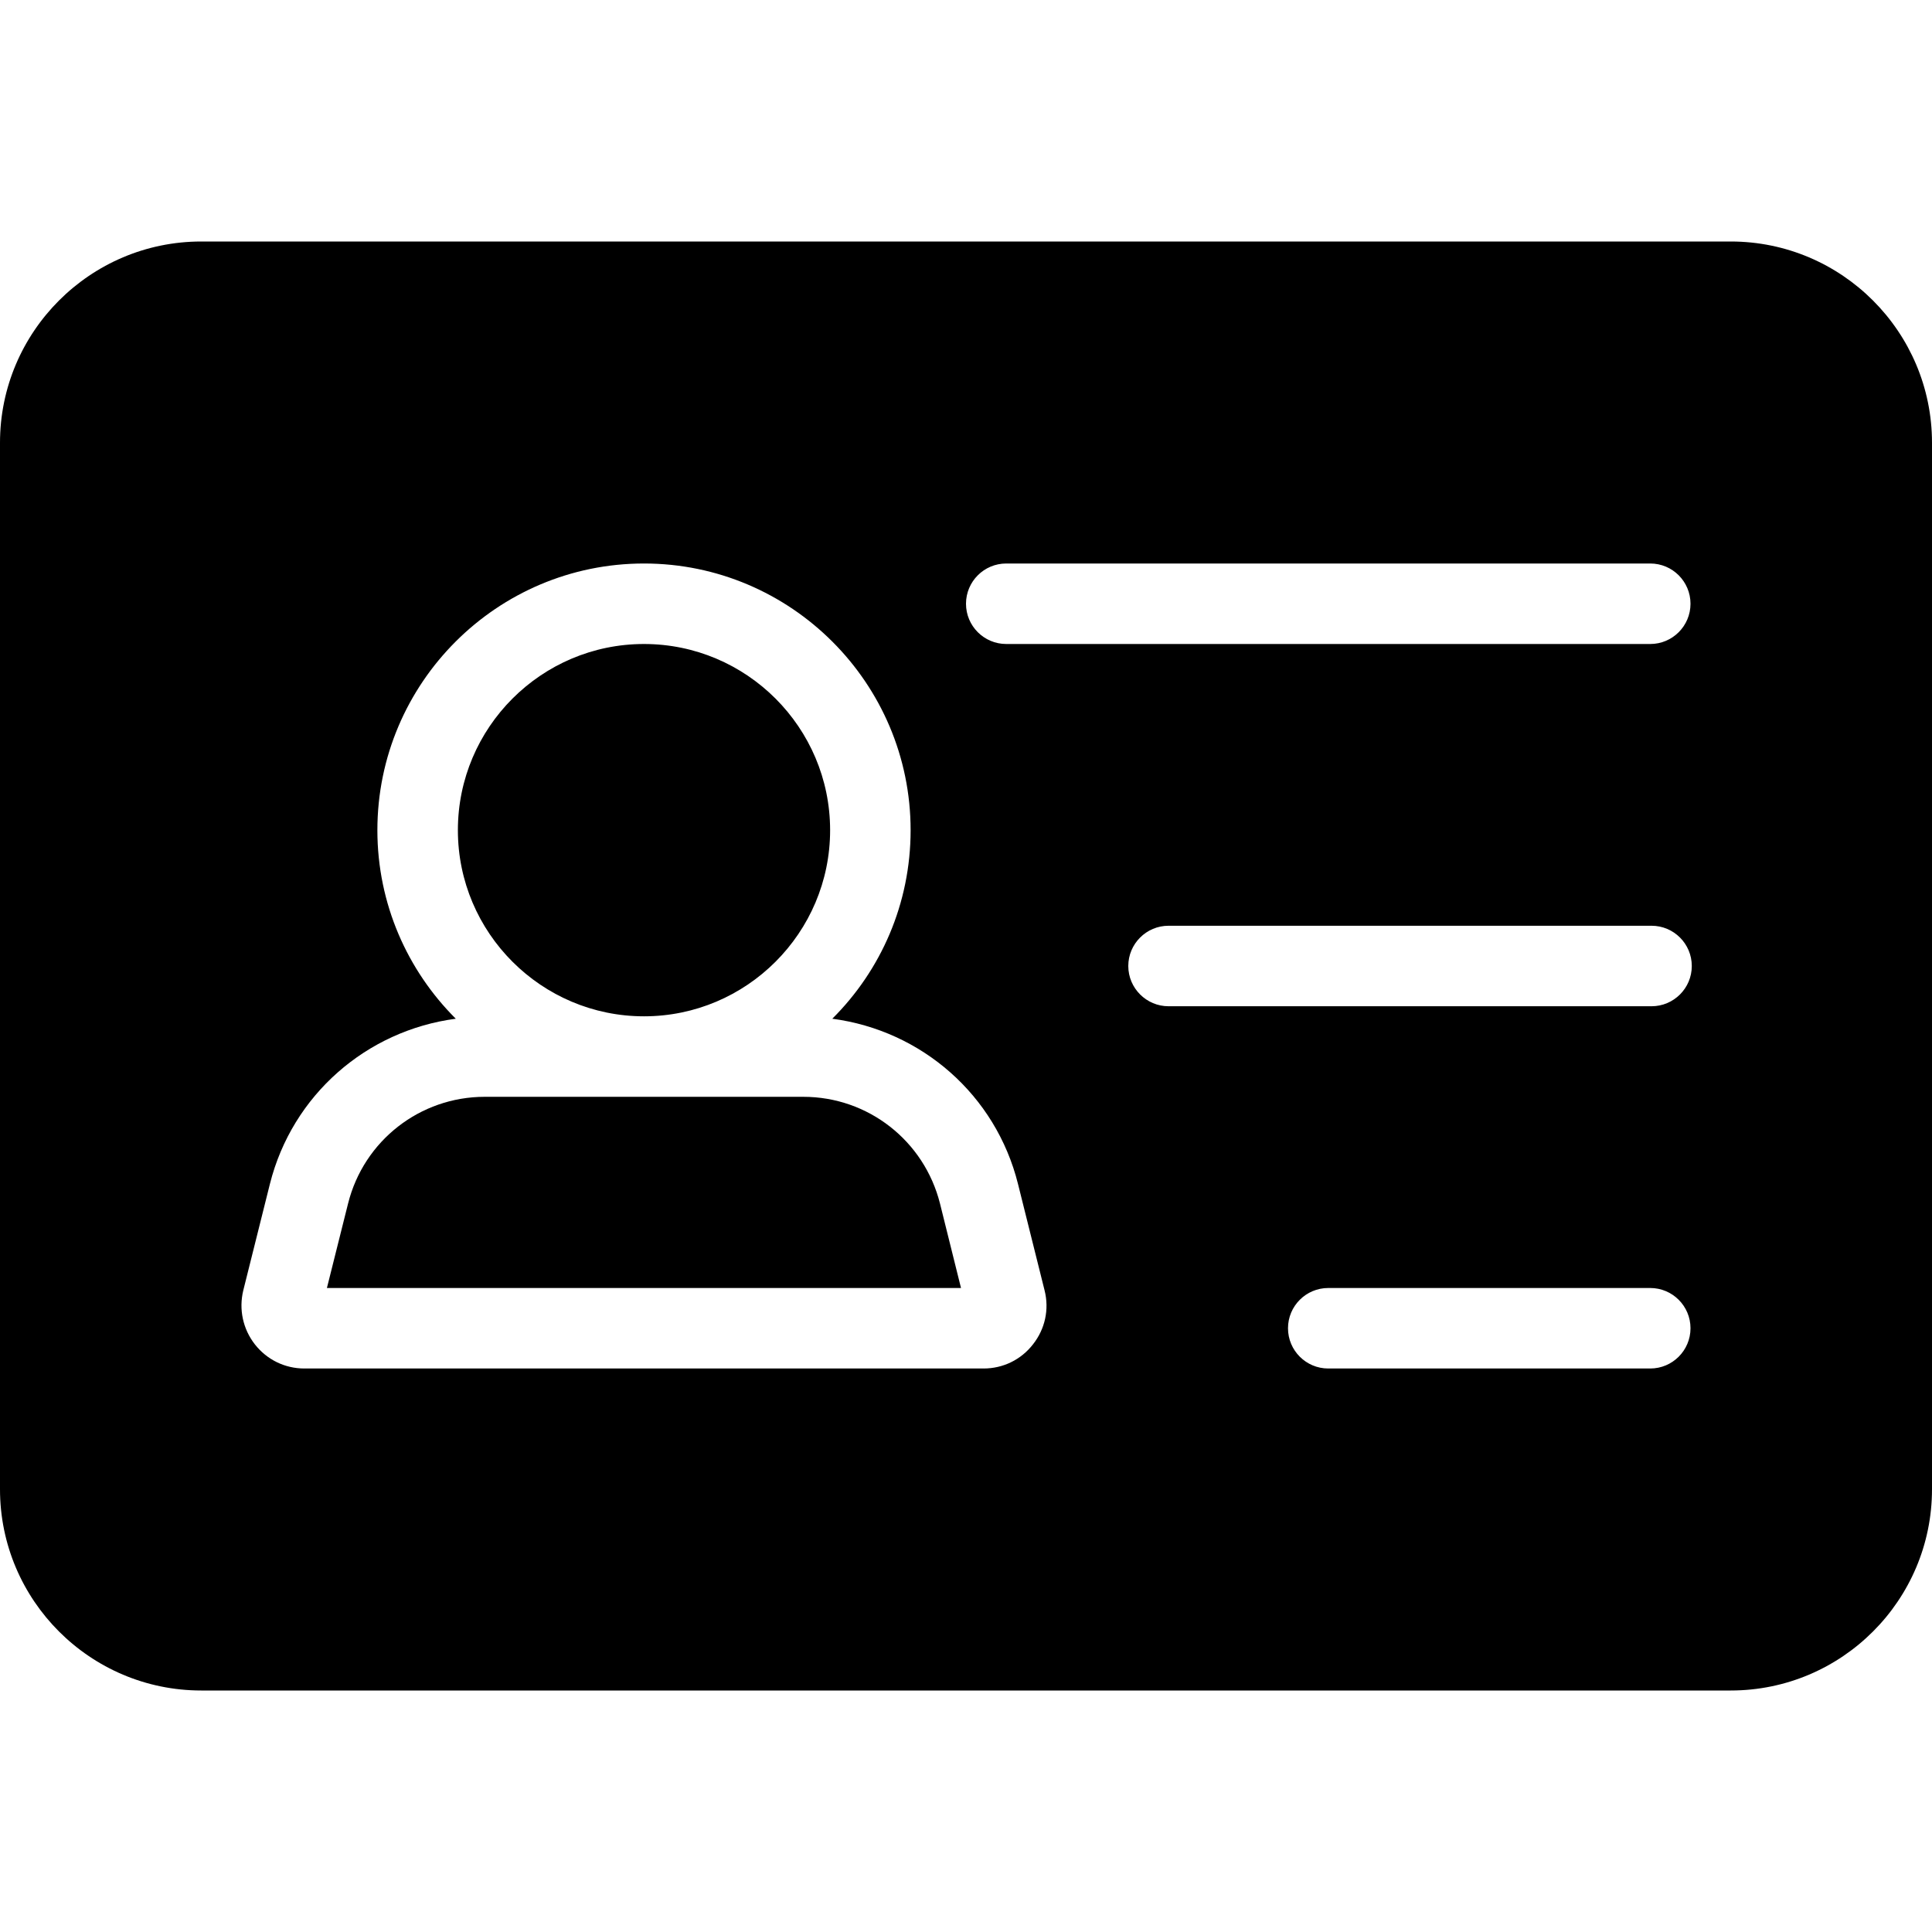
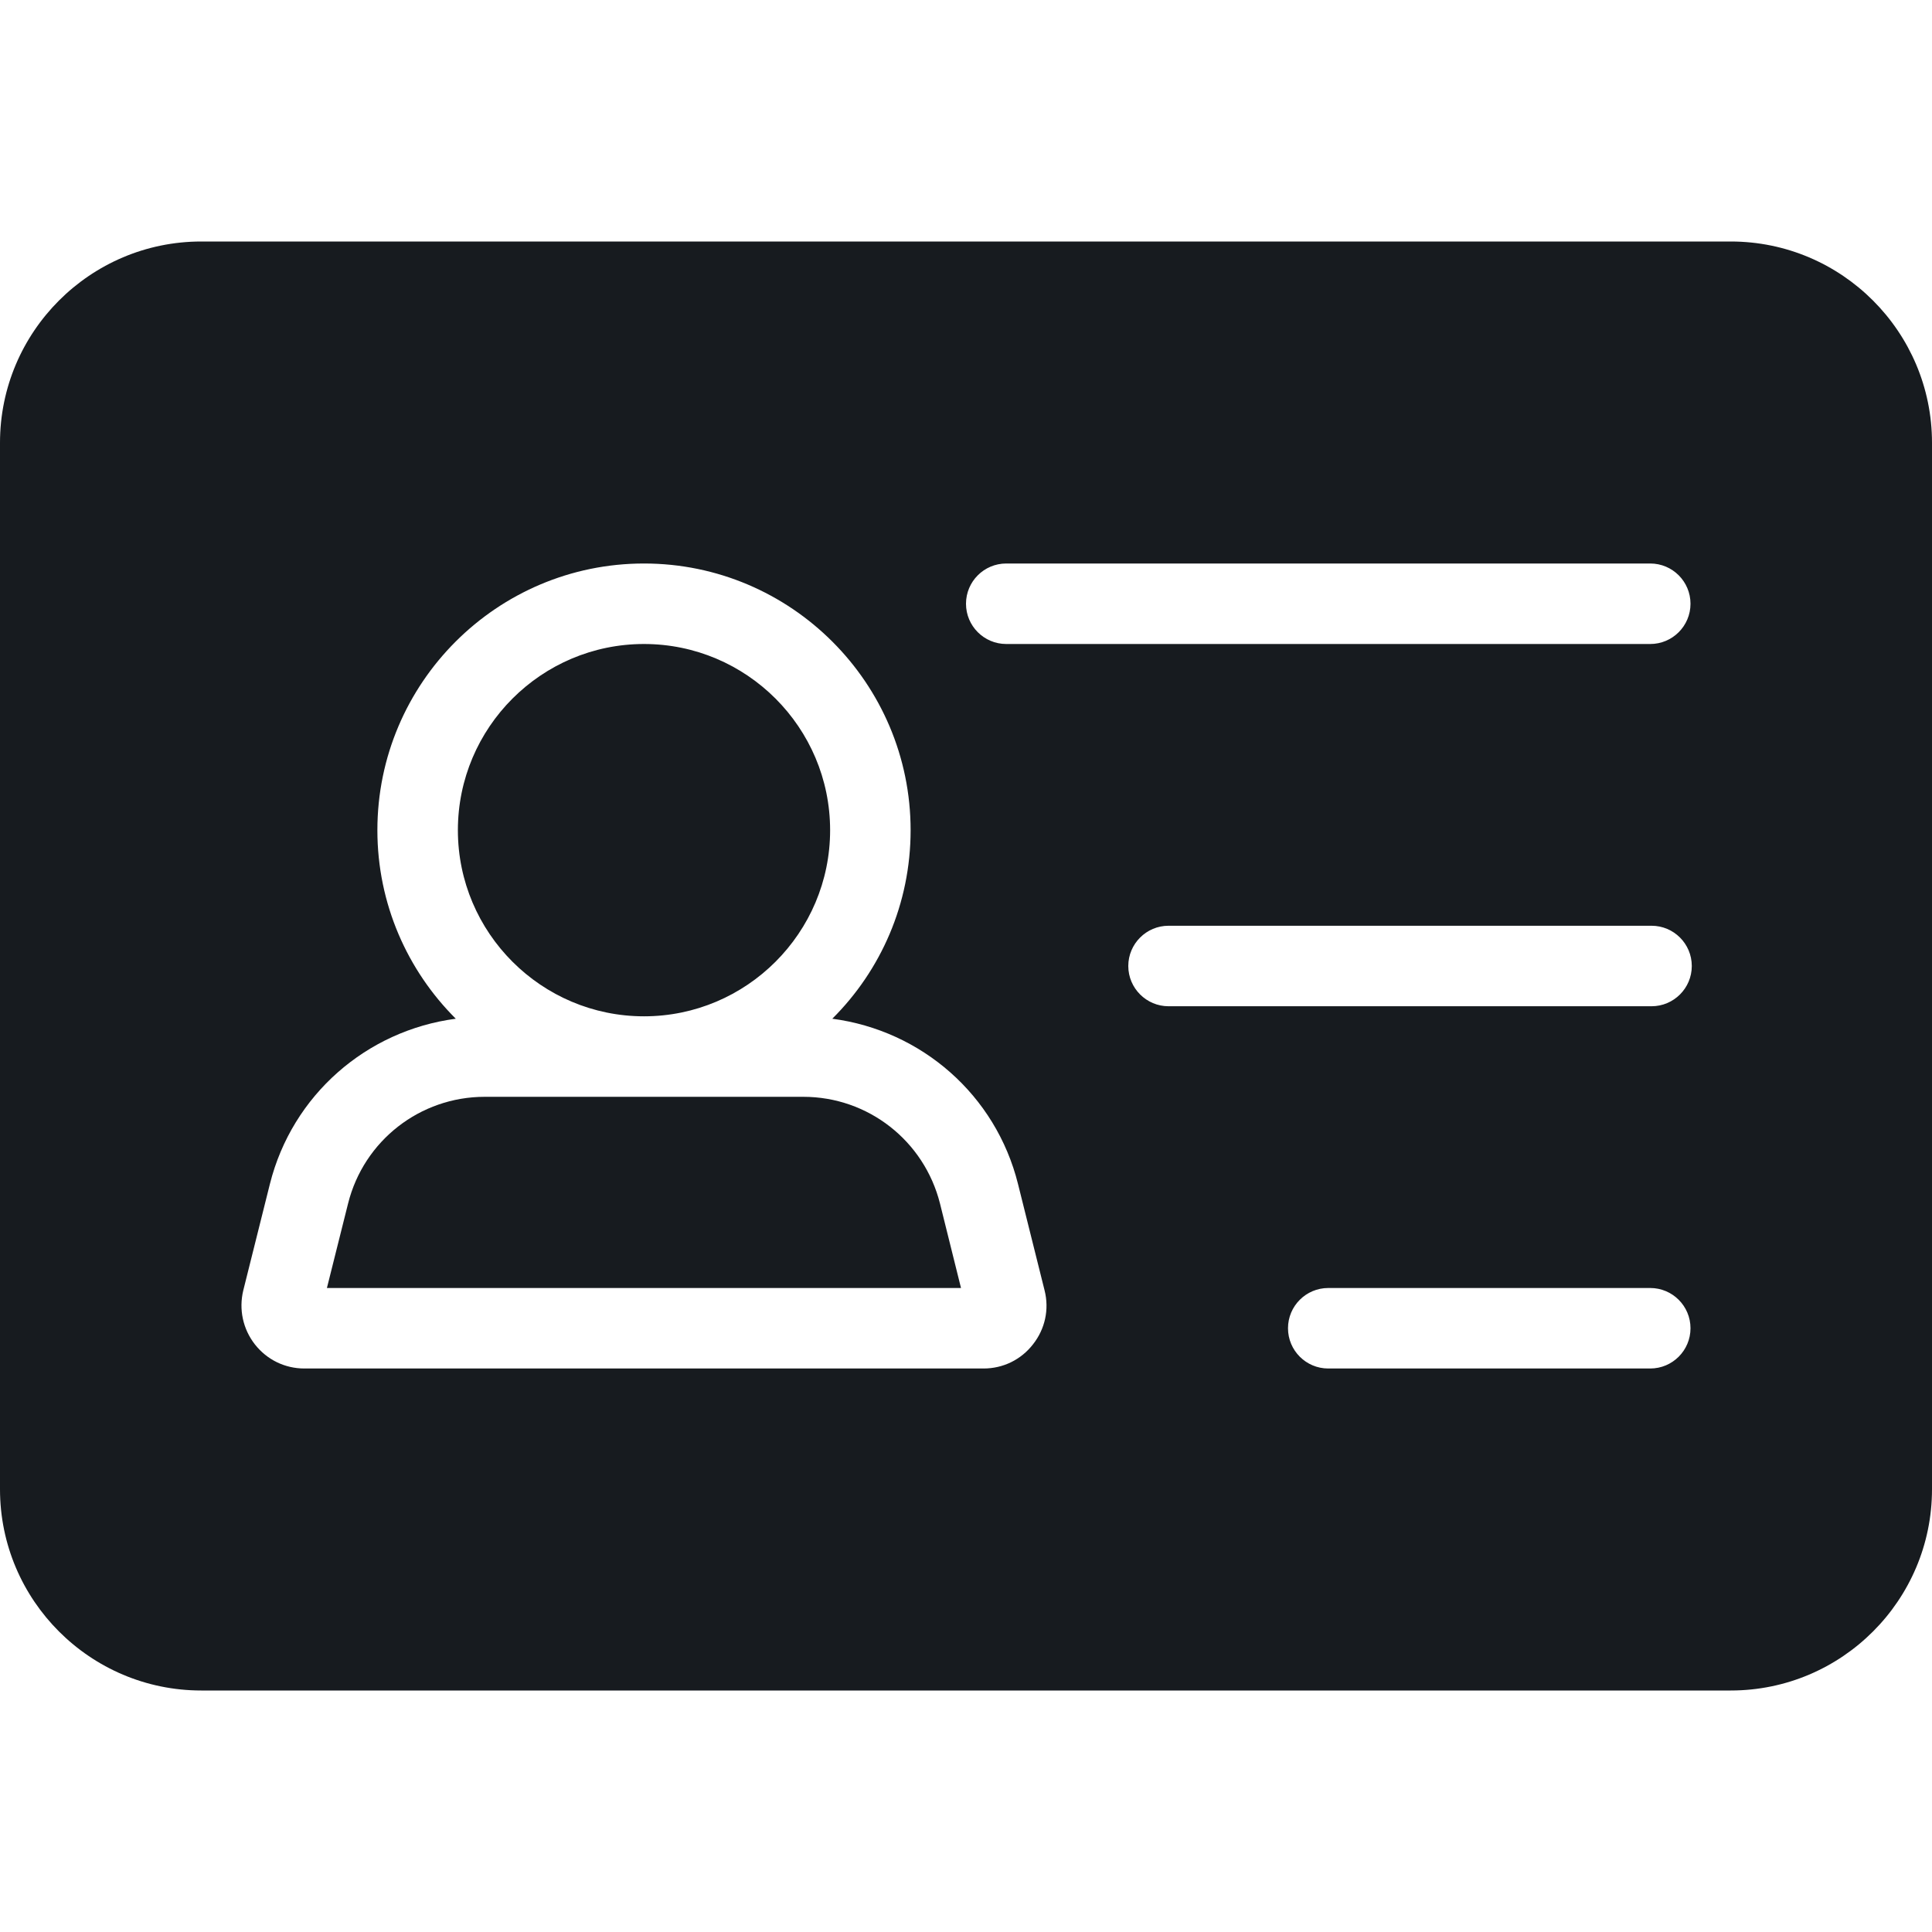
<svg xmlns="http://www.w3.org/2000/svg" width="24px" height="24px" viewBox="0 0 24 24" version="1.1">
  <g id="contact-card-active_24" stroke="none" stroke-width="1" fill="none" fill-rule="evenodd">
-     <path d="M21.5,3 C22.879,3 24,4.122 24,5.5 L24,18.5 C24,19.879 22.879,21 21.5,21 L2.5,21 C1.121,21 0,19.879 0,18.5 L0,5.5 C0,4.122 1.121,3 2.5,3 L21.5,3 Z M12.5,8 C12.224,8 12,7.776 12,7.5 C12,7.224 12.224,7 12.5,7 L20.5,7 C20.776,7 21,7.224 21,7.5 C21,7.776 20.776,8 20.5,8 L12.5,8 Z M20.516,11.5 C20.792,11.5 21.016,11.724 21.016,12 C21.016,12.276 20.792,12.5 20.516,12.5 L14.516,12.5 C14.241,12.5 14.016,12.276 14.016,12 C14.016,11.724 14.241,11.5 14.516,11.5 L20.516,11.5 Z M20.5,16 C20.776,16 21,16.224 21,16.5 C21,16.776 20.776,17 20.5,17 L16.5,17 C16.224,17 16,16.776 16,16.5 C16,16.224 16.224,16 16.5,16 L20.5,16 Z M12.646,14.708 L12.976,16.029 C13.036,16.266 12.982,16.51 12.832,16.7 C12.684,16.891 12.46,17 12.219,17 L3.781,17 C3.539,17 3.316,16.891 3.166,16.7 C3.018,16.51 2.965,16.266 3.022,16.03 L3.353,14.707 C3.631,13.601 4.554,12.801 5.662,12.655 C5.061,12.056 4.688,11.227 4.688,10.313 C4.688,8.486 6.173,7 8,7 C9.826,7 11.312,8.486 11.312,10.313 C11.312,11.227 10.941,12.056 10.339,12.655 C11.447,12.801 12.37,13.601 12.646,14.708 Z M4.061,16 L11.938,16 L11.677,14.951 C11.48,14.17 10.783,13.625 9.979,13.625 L6.021,13.625 C5.218,13.625 4.519,14.17 4.324,14.95 L4.061,16 Z M8,8 C6.726,8 5.688,9.037 5.688,10.313 C5.688,11.588 6.726,12.625 8,12.625 C9.274,12.625 10.312,11.588 10.312,10.313 C10.312,9.037 9.274,8 8,8 Z" id="Shape" fill="#000000" />
+     <path d="M21.5,3 C22.879,3 24,4.122 24,5.5 L24,18.5 C24,19.879 22.879,21 21.5,21 L2.5,21 C1.121,21 0,19.879 0,18.5 L0,5.5 C0,4.122 1.121,3 2.5,3 L21.5,3 Z M12.5,8 C12.224,8 12,7.776 12,7.5 C12,7.224 12.224,7 12.5,7 L20.5,7 C20.776,7 21,7.224 21,7.5 C21,7.776 20.776,8 20.5,8 L12.5,8 Z M20.516,11.5 C20.792,11.5 21.016,11.724 21.016,12 C21.016,12.276 20.792,12.5 20.516,12.5 L14.516,12.5 C14.241,12.5 14.016,12.276 14.016,12 C14.016,11.724 14.241,11.5 14.516,11.5 L20.516,11.5 Z M20.5,16 C20.776,16 21,16.224 21,16.5 C21,16.776 20.776,17 20.5,17 L16.5,17 C16.224,17 16,16.776 16,16.5 C16,16.224 16.224,16 16.5,16 L20.5,16 Z M12.646,14.708 L12.976,16.029 C13.036,16.266 12.982,16.51 12.832,16.7 C12.684,16.891 12.46,17 12.219,17 L3.781,17 C3.539,17 3.316,16.891 3.166,16.7 C3.018,16.51 2.965,16.266 3.022,16.03 L3.353,14.707 C3.631,13.601 4.554,12.801 5.662,12.655 C5.061,12.056 4.688,11.227 4.688,10.313 C4.688,8.486 6.173,7 8,7 C9.826,7 11.312,8.486 11.312,10.313 C11.312,11.227 10.941,12.056 10.339,12.655 C11.447,12.801 12.37,13.601 12.646,14.708 Z M4.061,16 L11.938,16 L11.677,14.951 C11.48,14.17 10.783,13.625 9.979,13.625 L6.021,13.625 C5.218,13.625 4.519,14.17 4.324,14.95 L4.061,16 Z M8,8 C6.726,8 5.688,9.037 5.688,10.313 C5.688,11.588 6.726,12.625 8,12.625 C9.274,12.625 10.312,11.588 10.312,10.313 C10.312,9.037 9.274,8 8,8 Z" id="fill" fill="#171B1F" />
  </g>
</svg>
